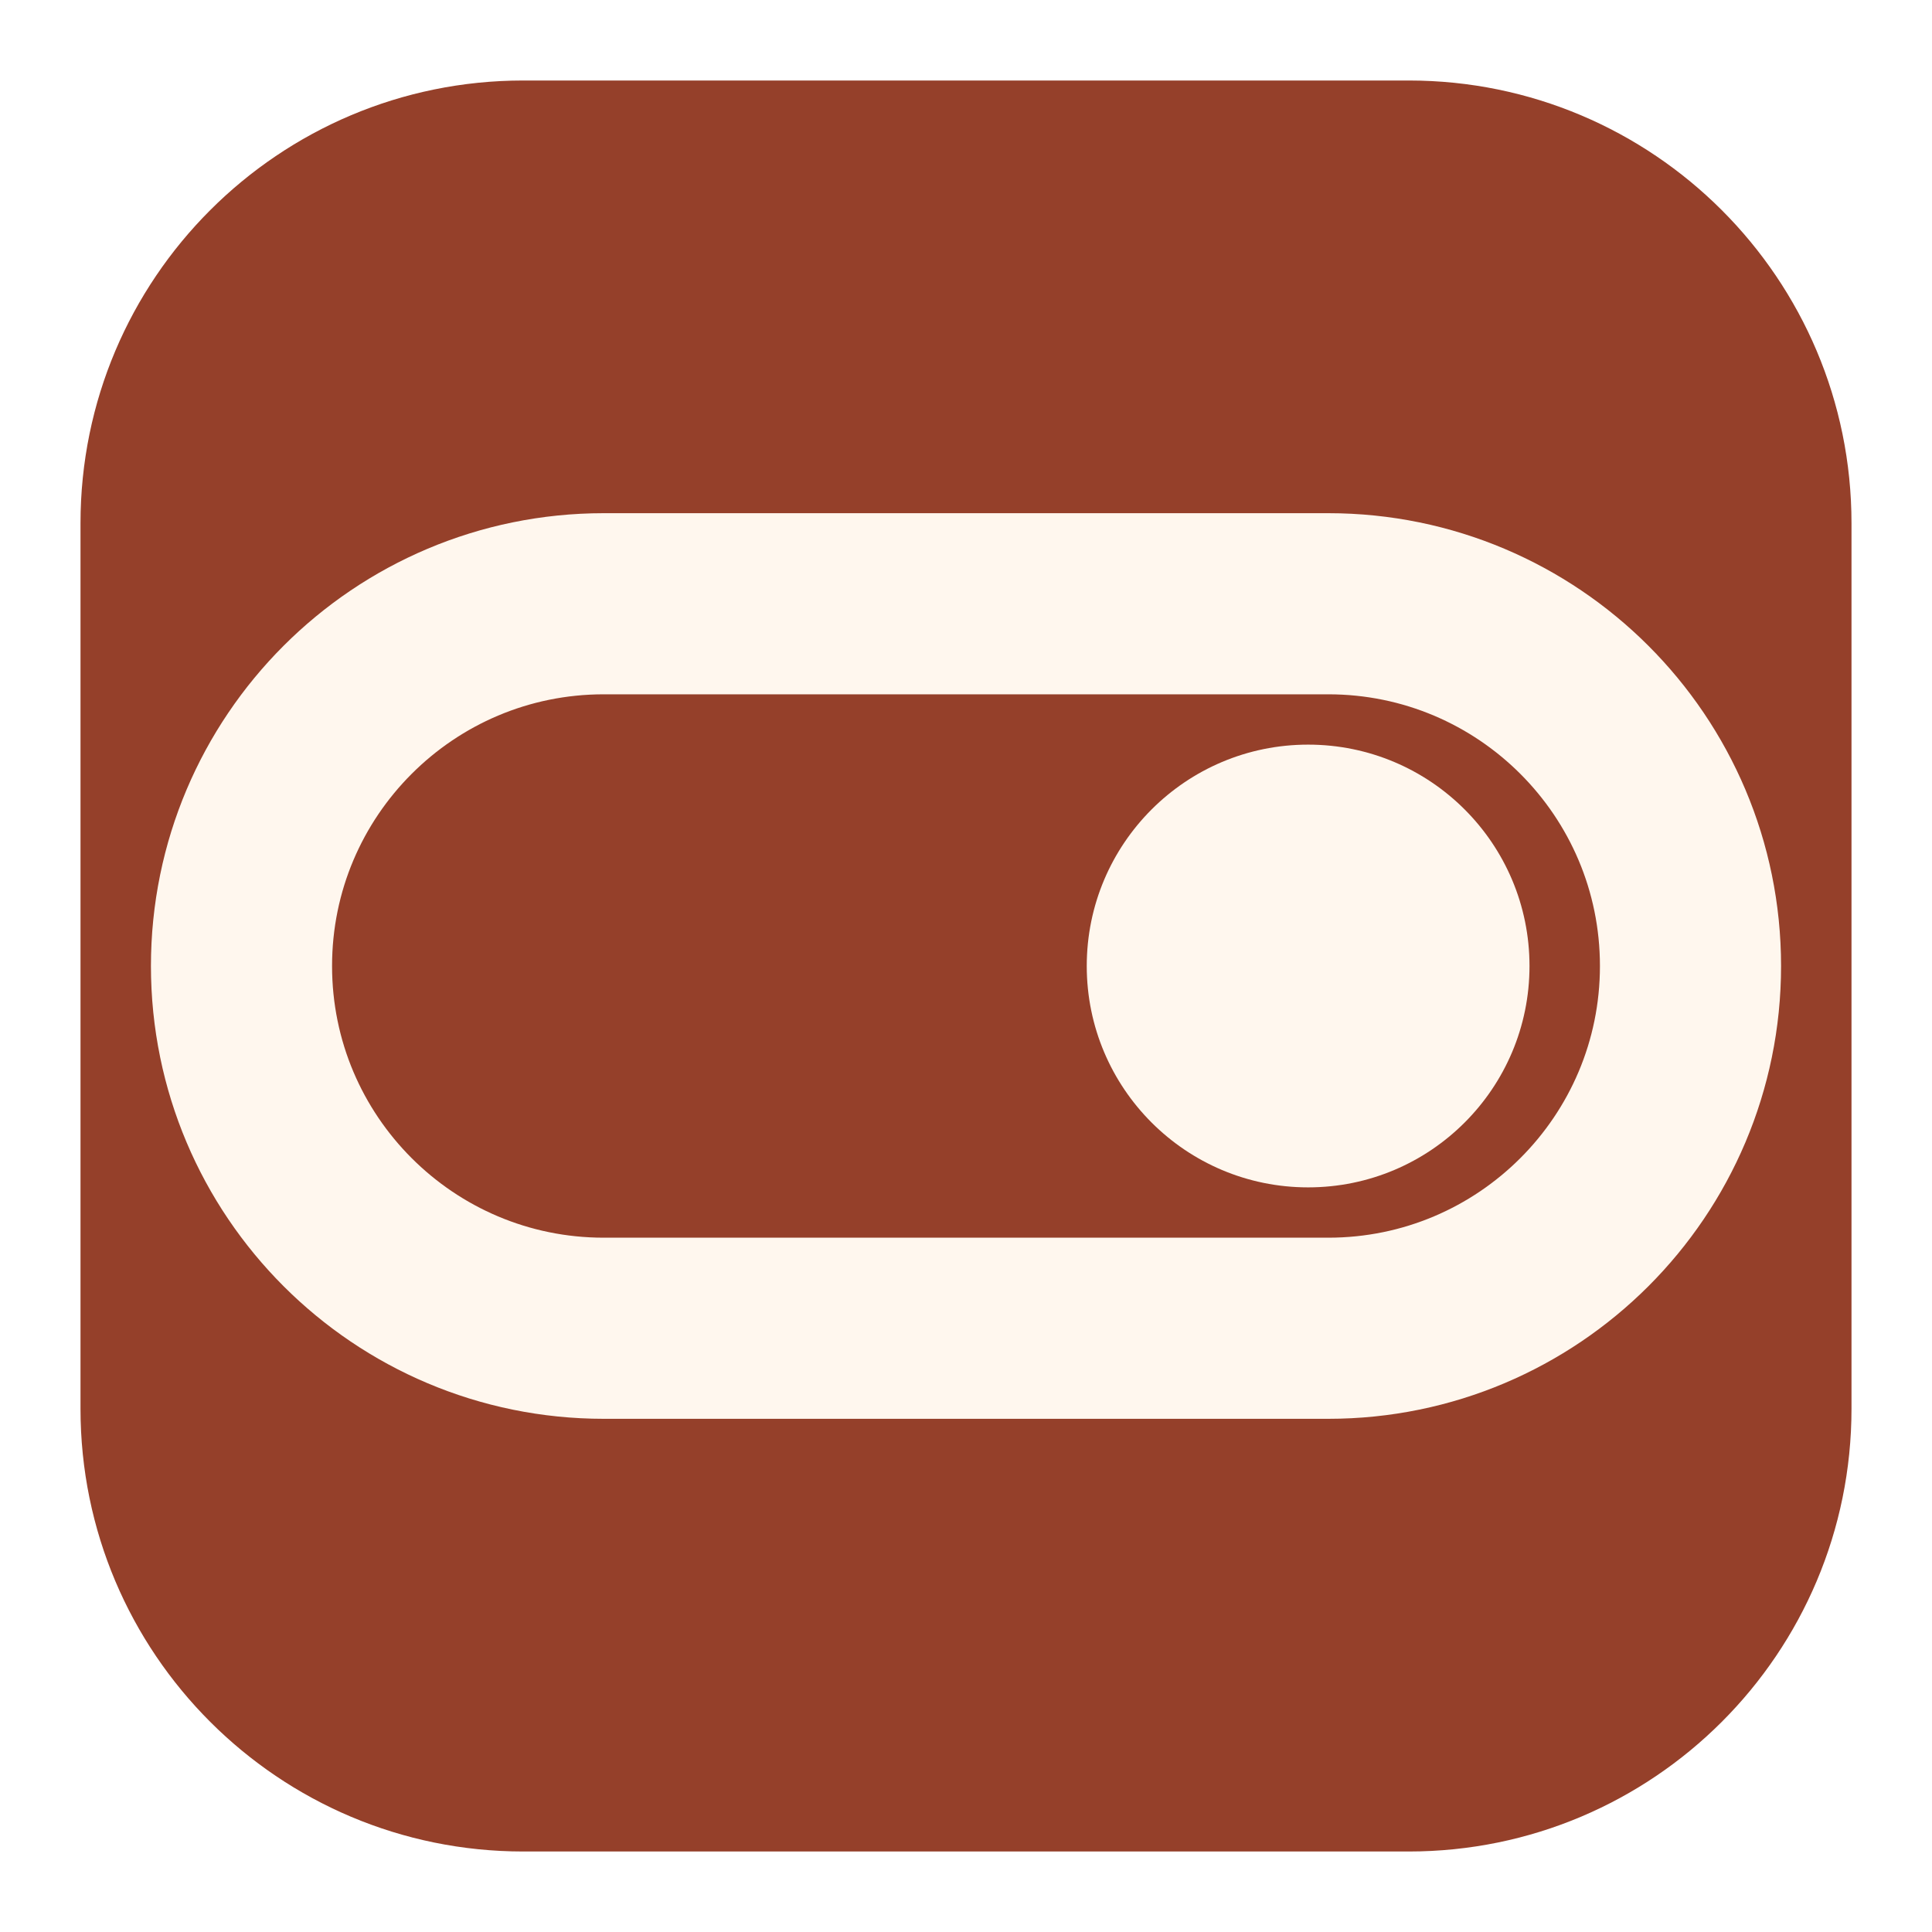
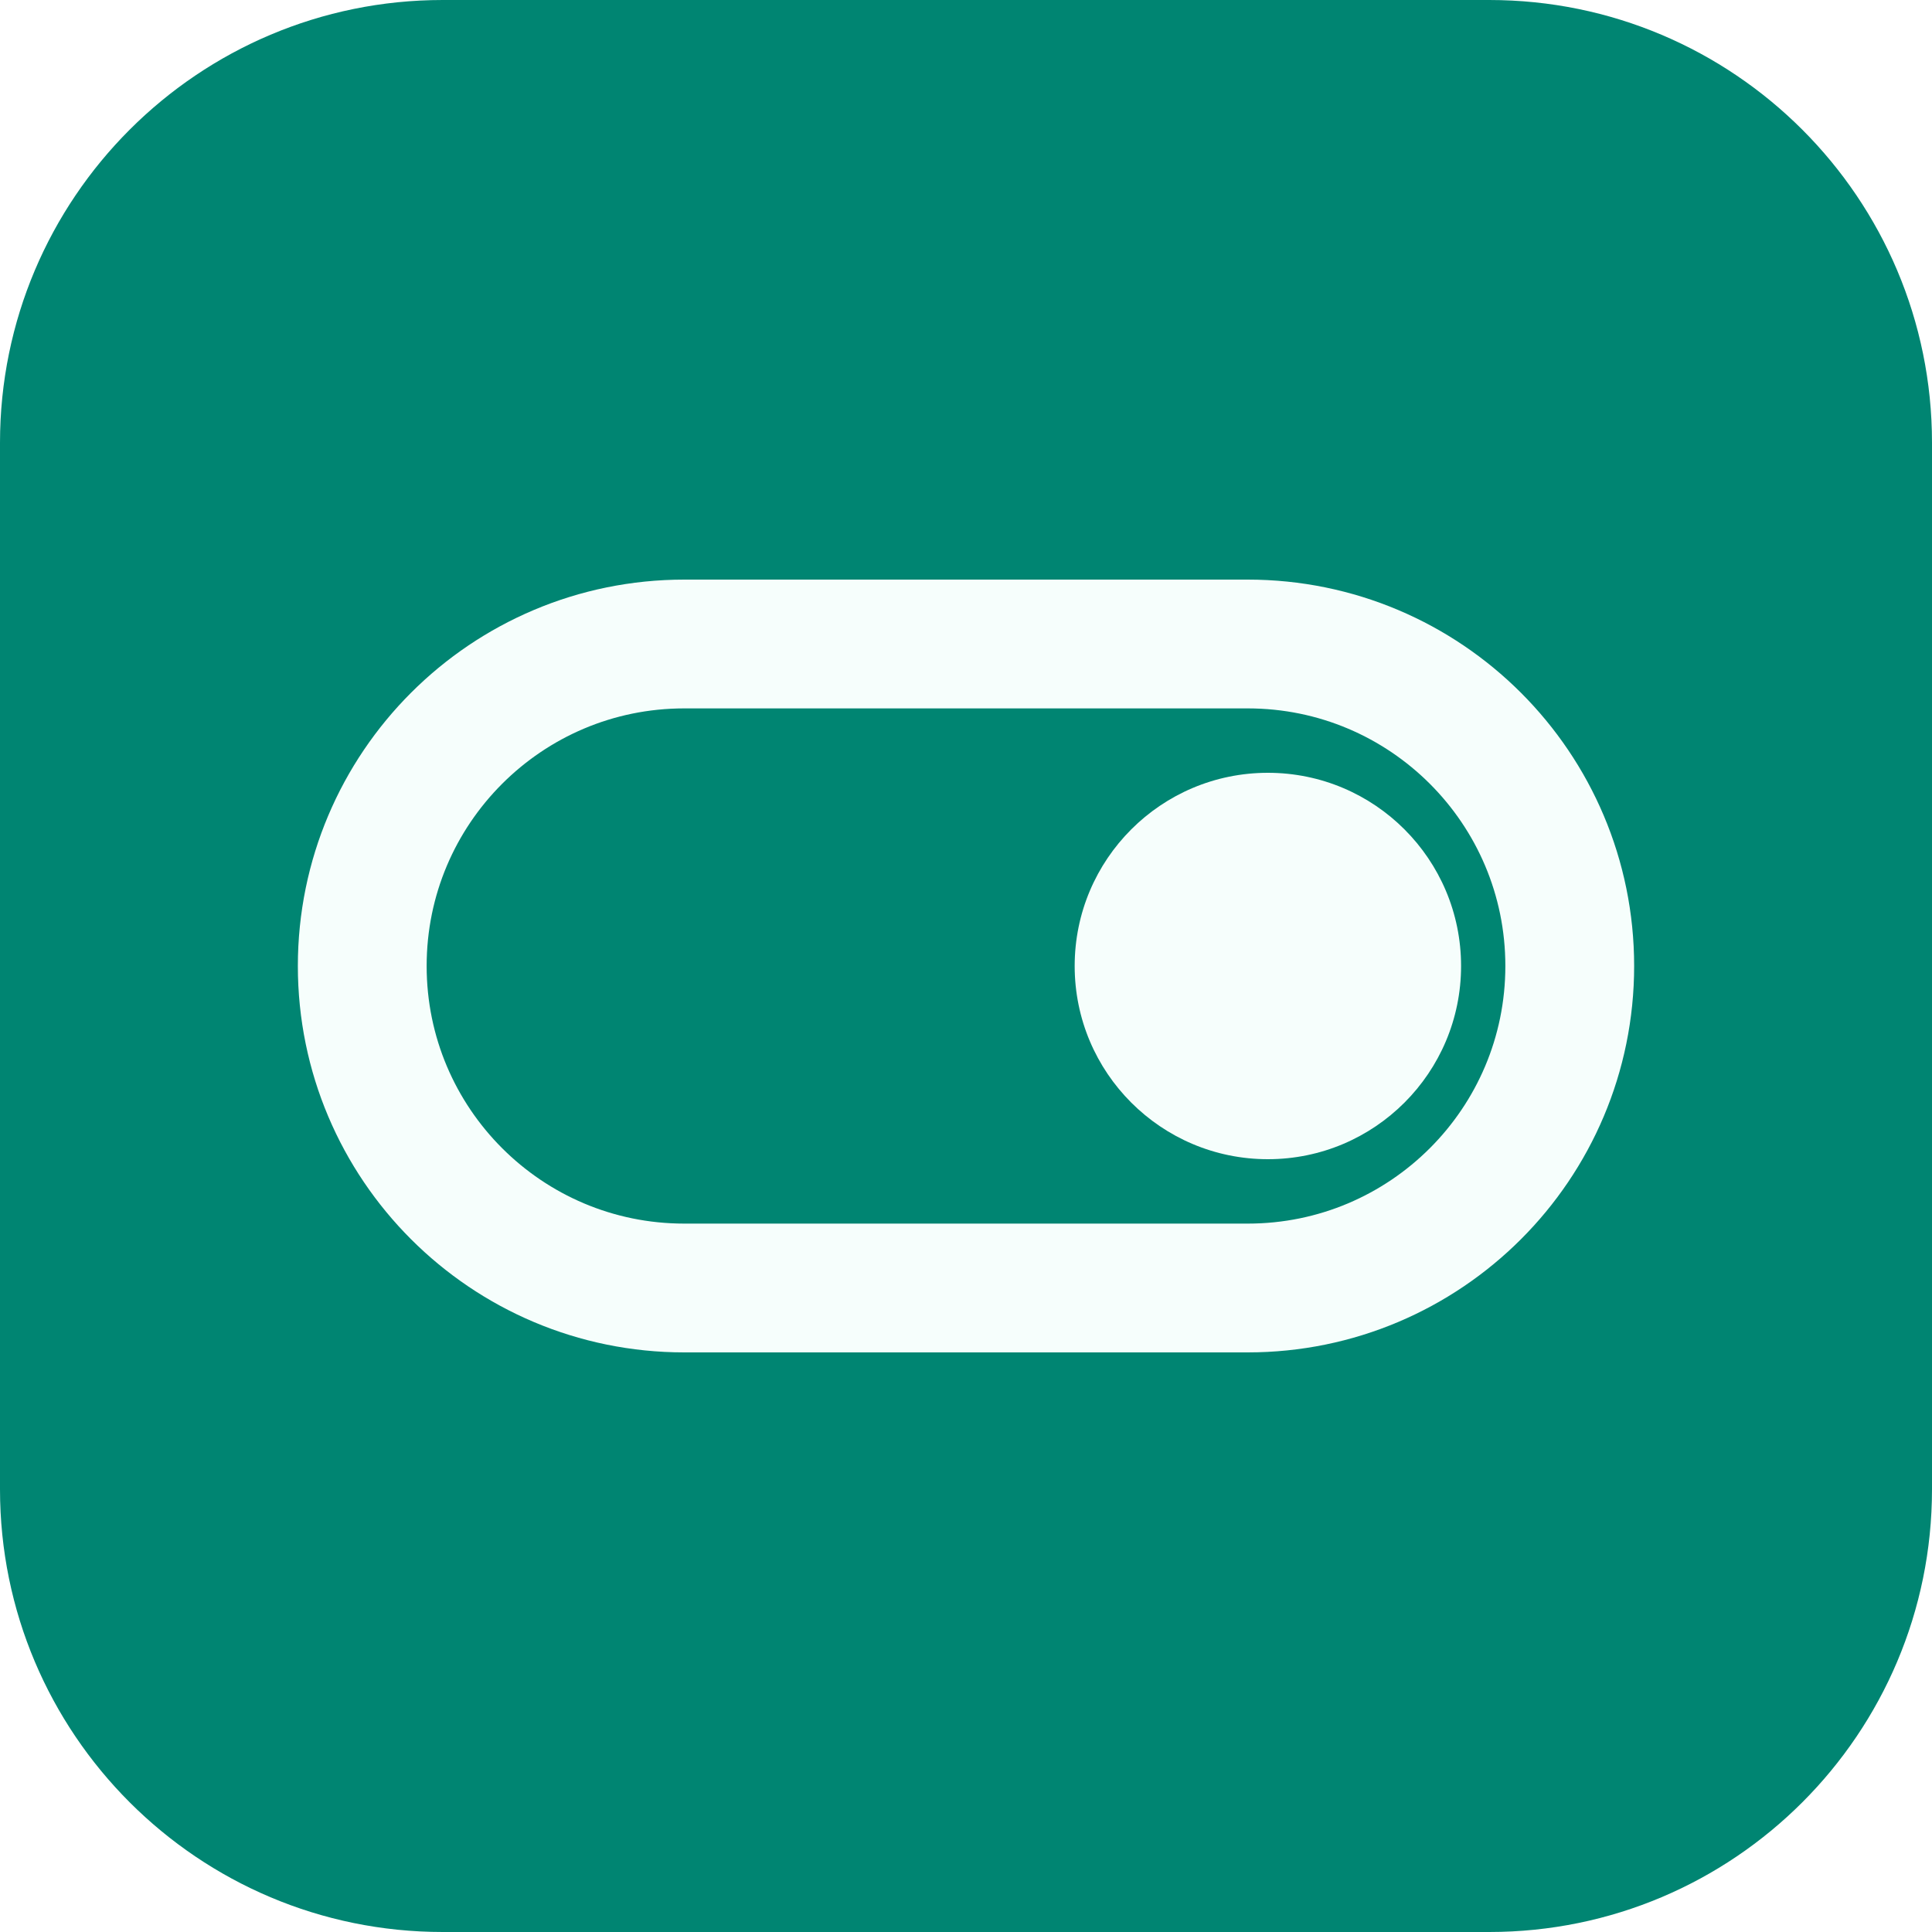
- <svg xmlns="http://www.w3.org/2000/svg" viewBox="0 0 48 48" fill="none">
-   <rect x="2" y="2" width="44" height="44" rx="11" fill="#95402a" />
-   <rect x="6" y="15" width="36" height="18" rx="9" stroke="#fff7ee" stroke-width="4.5" />
-   <circle cx="32.5" cy="24" r="5.5" fill="#fff7ee" />
+ <svg xmlns="http://www.w3.org/2000/svg" viewBox="0 0 48 48" role="img" aria-label="rototo">
+   <rect width="48" height="48" rx="11" fill="#008572" />
+   <rect x="9" y="16" width="30" height="16" rx="8" fill="none" stroke="#f6fefc" stroke-width="3.2" />
+   <circle cx="31.5" cy="24" r="4.8" fill="#f6fefc" />
</svg>
